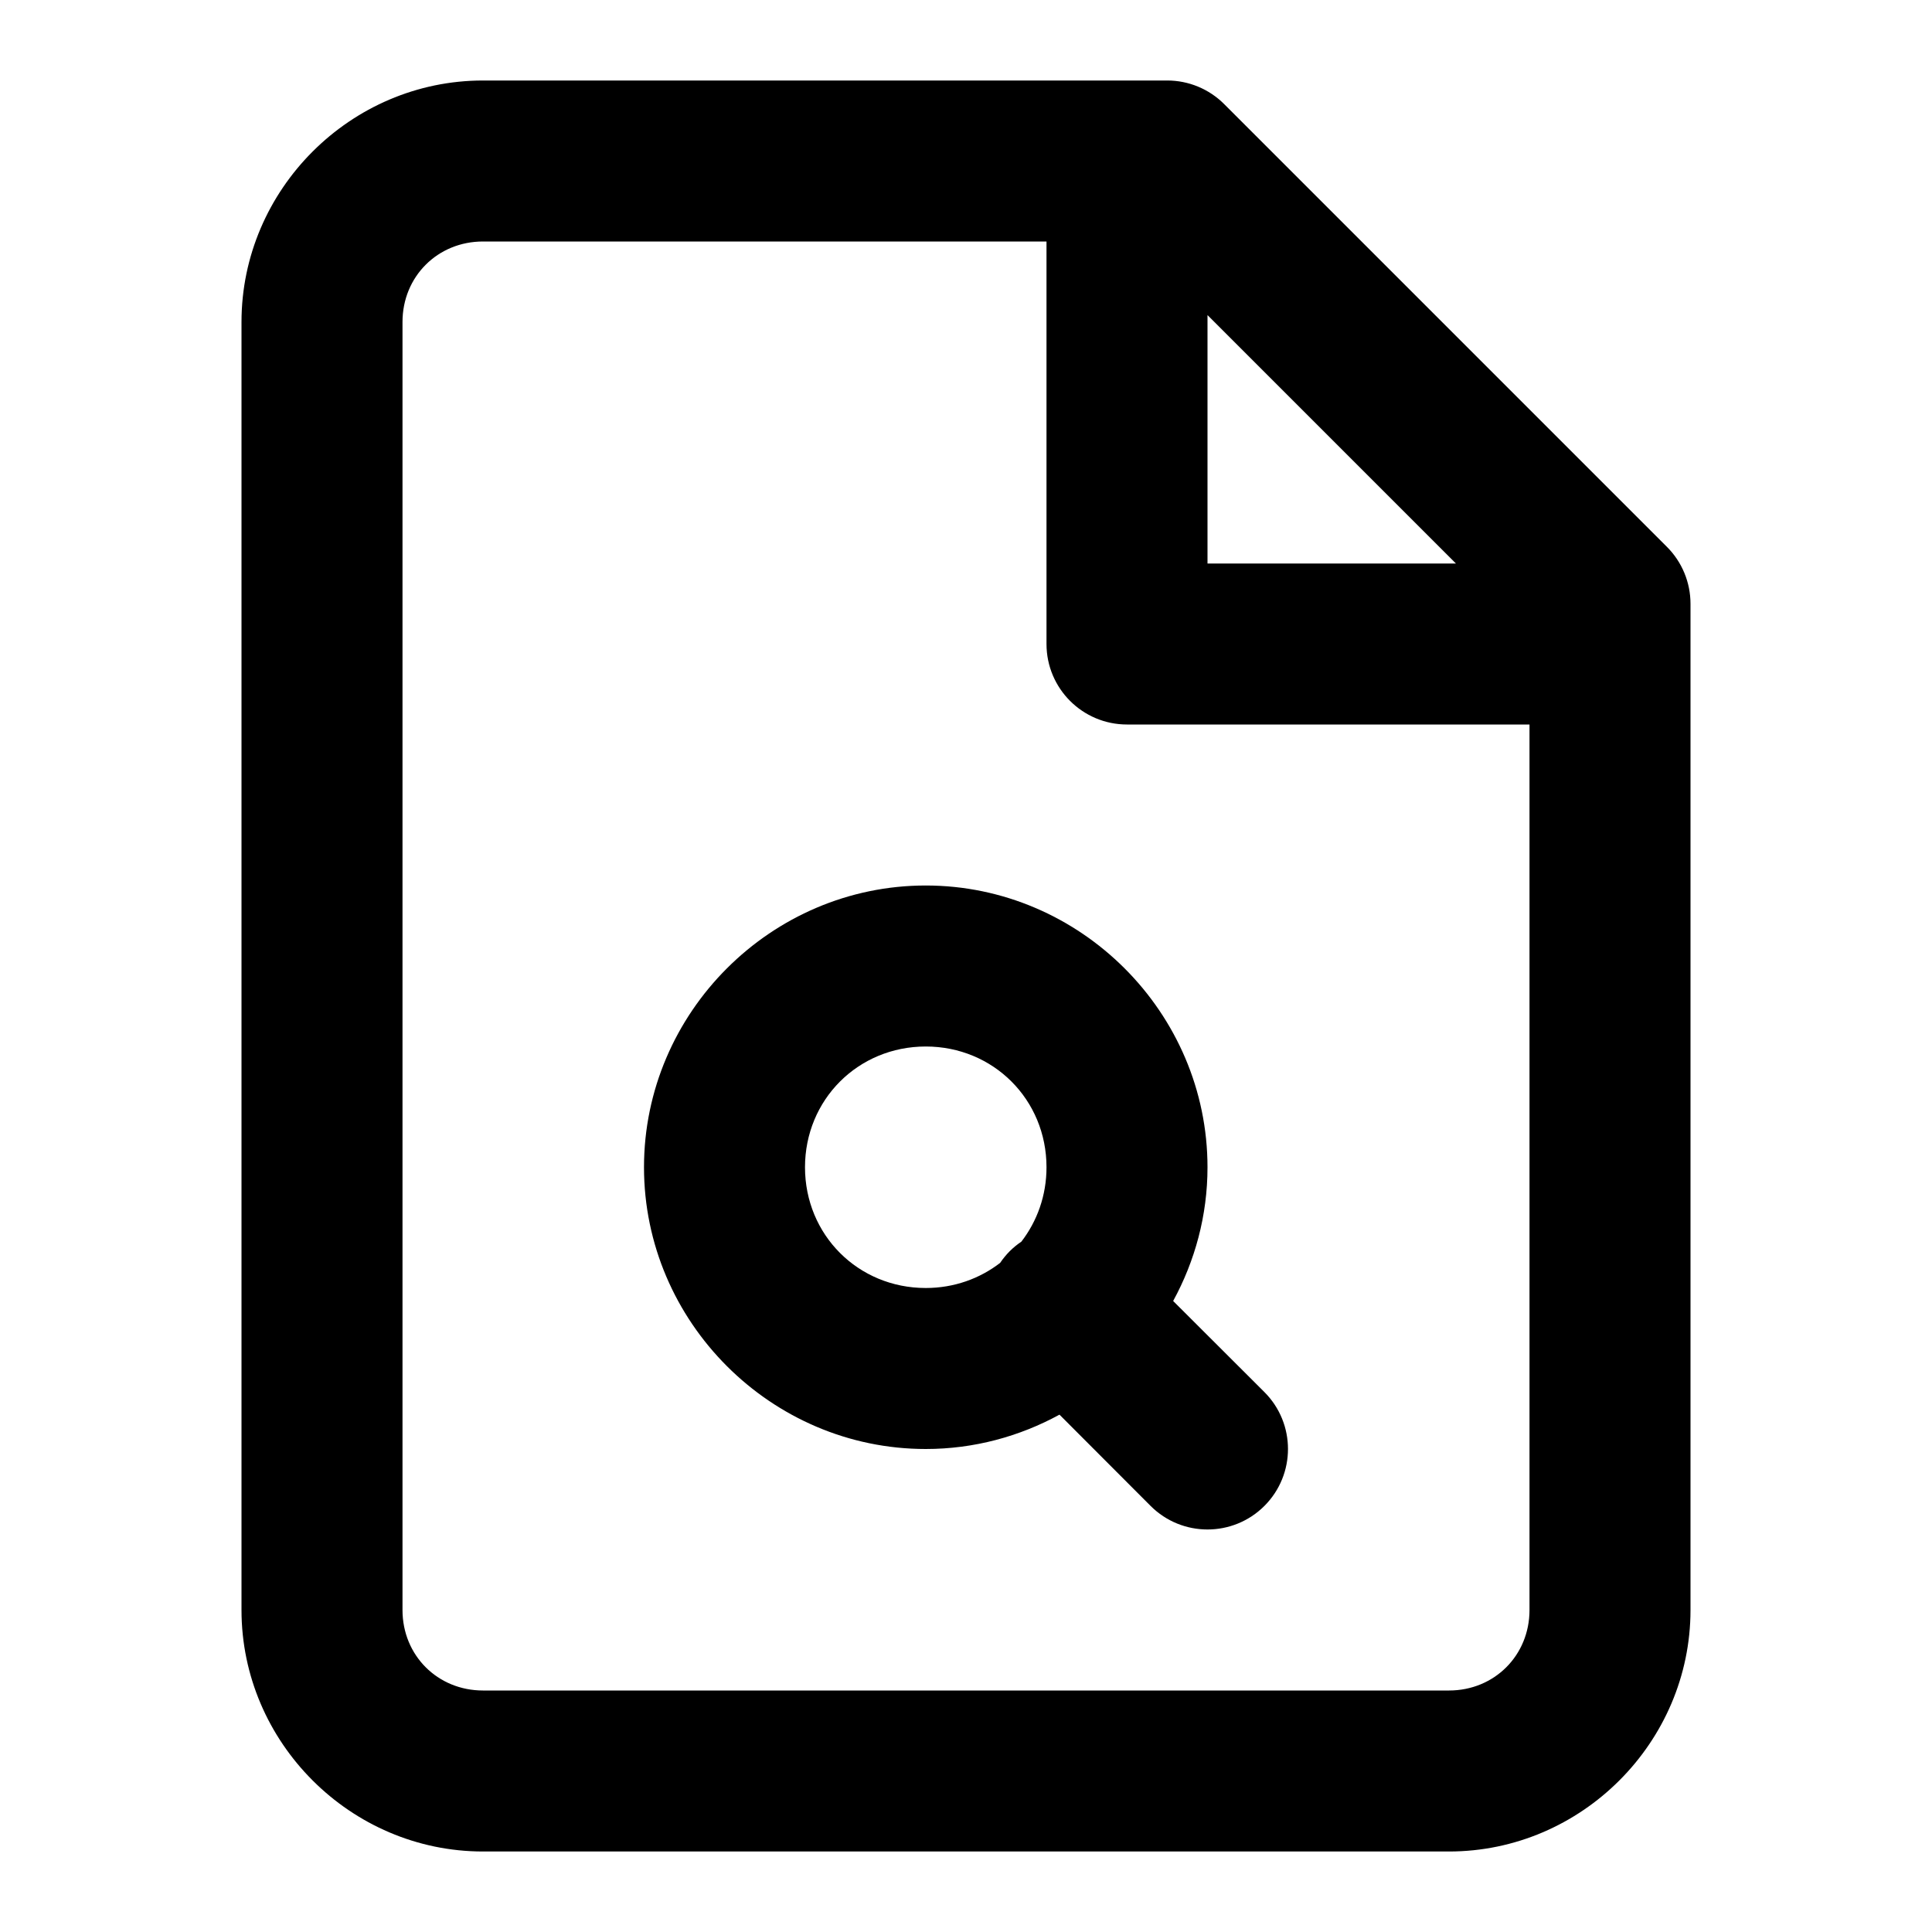
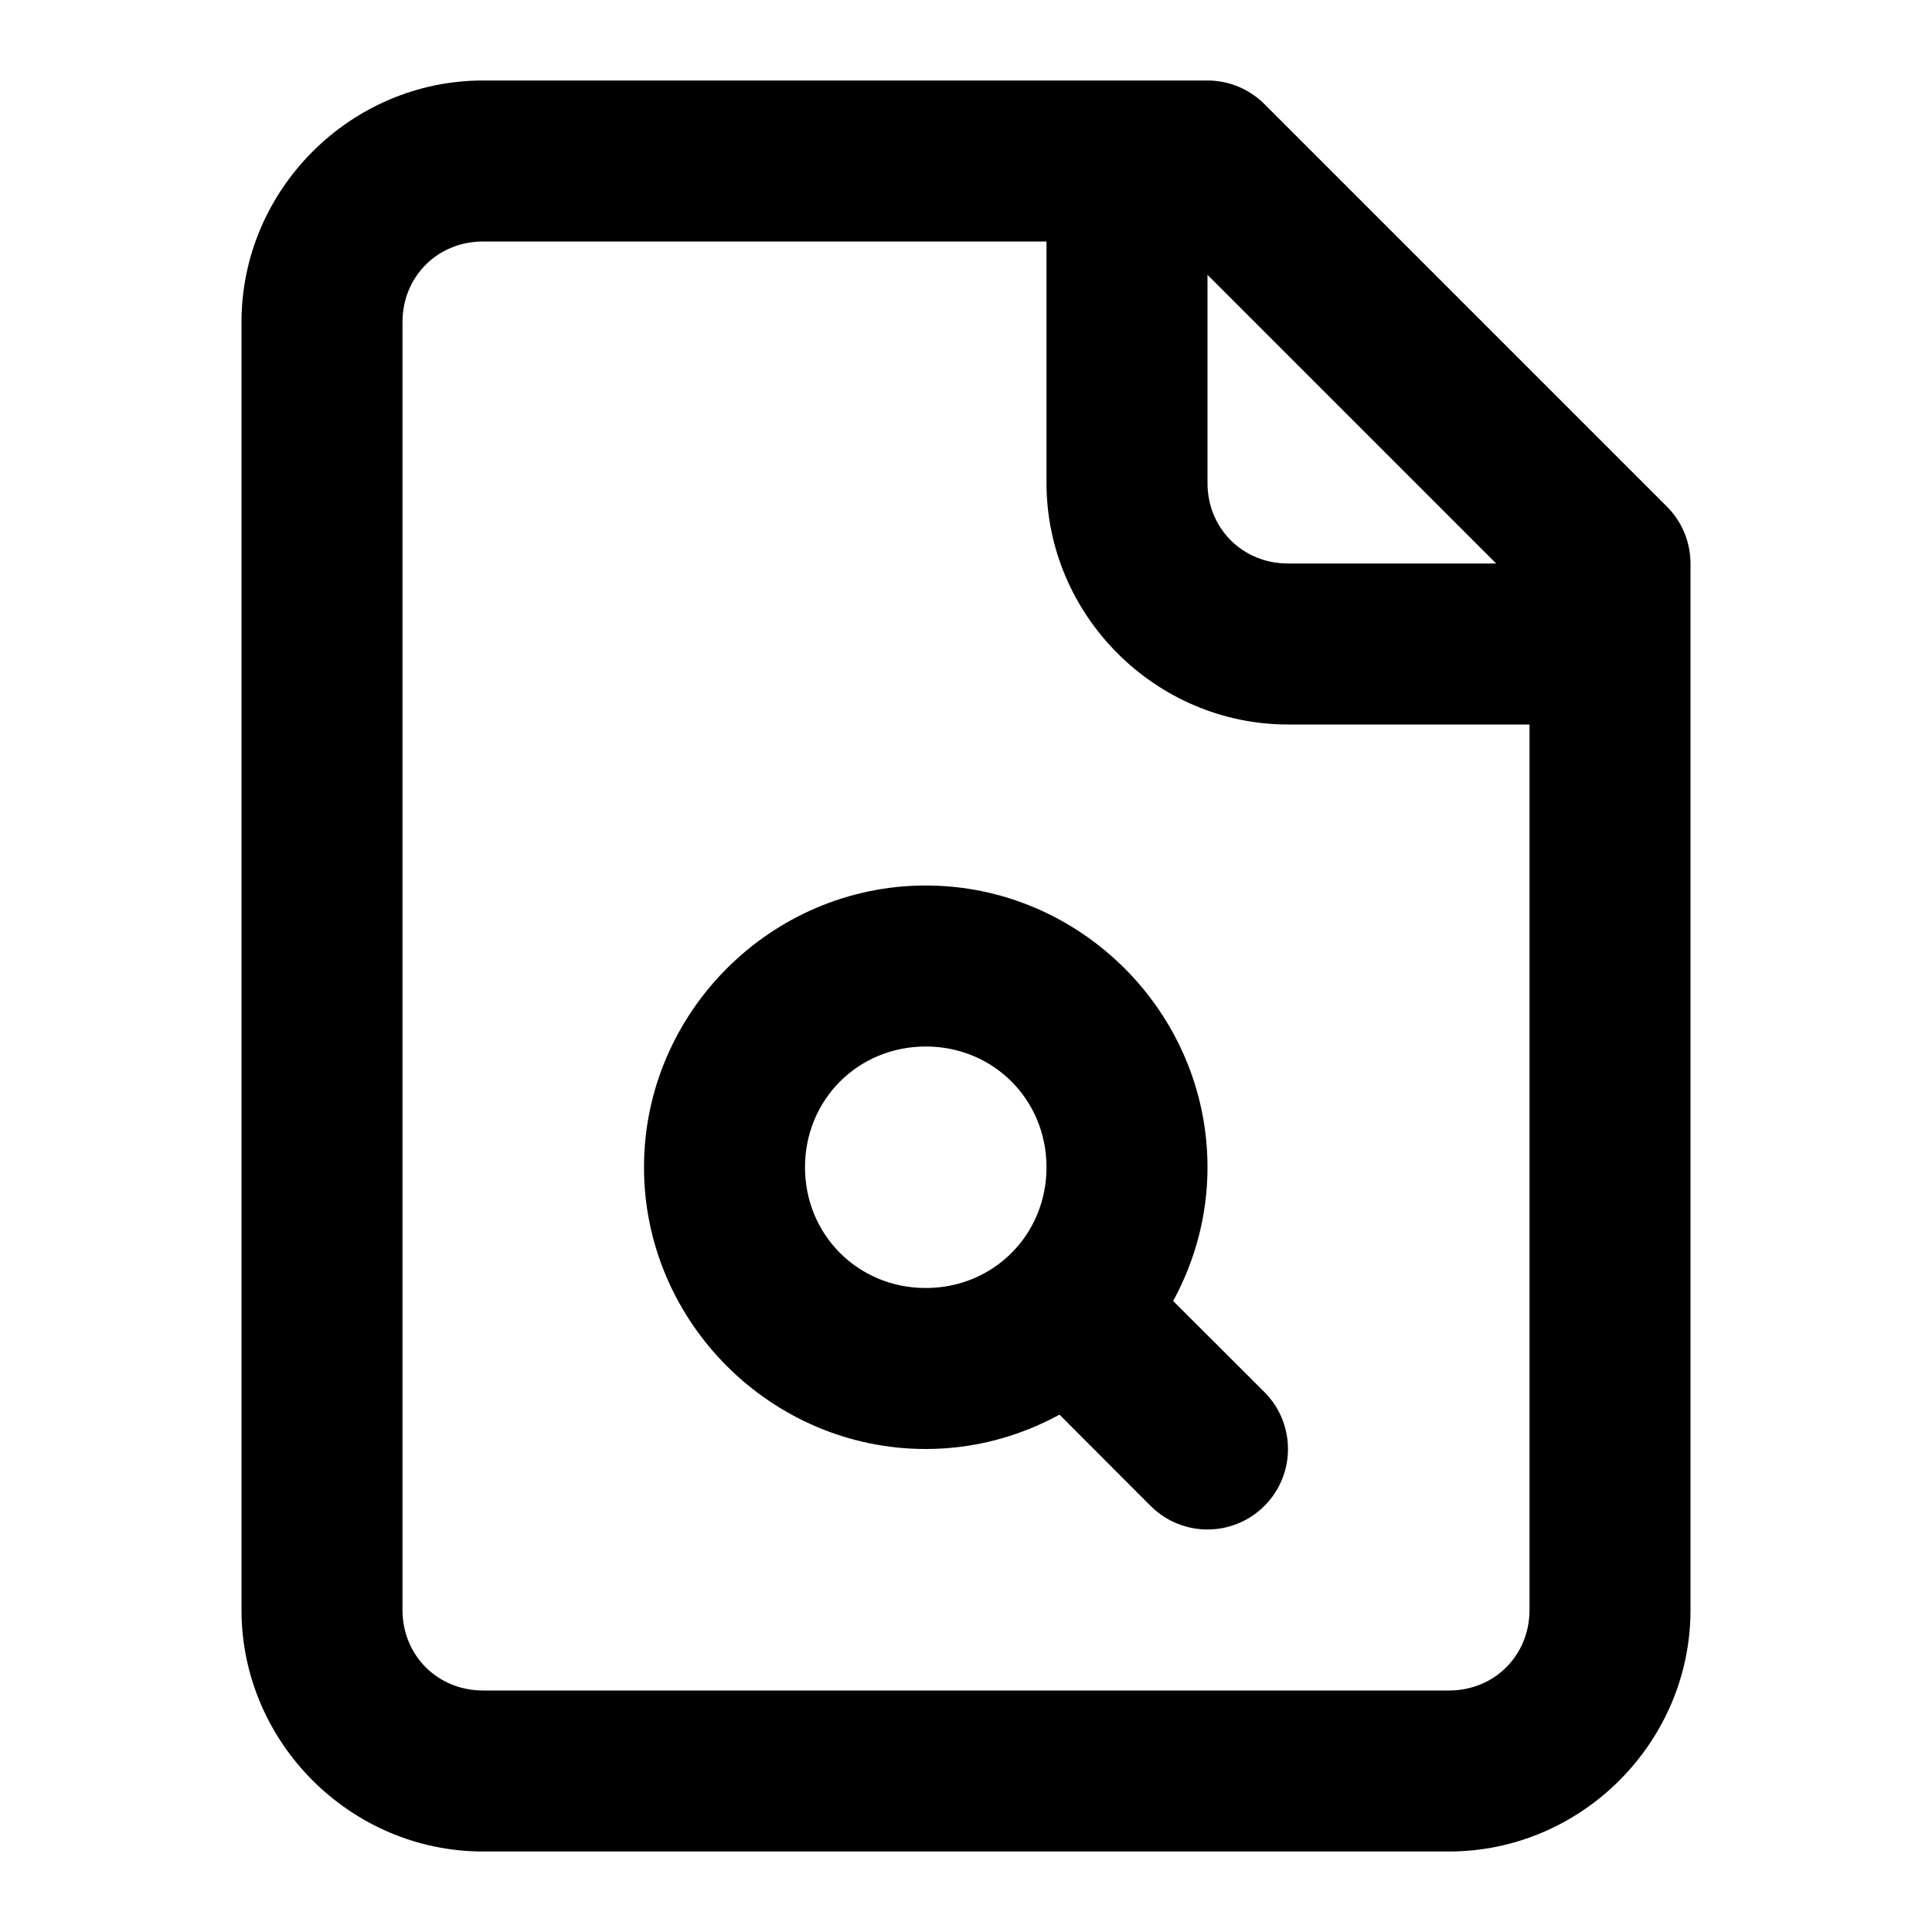
<svg xmlns="http://www.w3.org/2000/svg" width="24" height="24" viewBox="0 0 24 24" fill="currentColor" tags="lost,document,find,browser" categories="files">
-   <path d="M 6 1 C 4.355 1 3 2.355 3 4 L 3 20 C 3 21.645 4.355 23 6 23 L 18 23 C 19.645 23 21 21.645 21 20 L 21 7.5 A 1 1 0 0 0 20.707 6.793 L 15.207 1.293 A 1 1 0 0 0 14.5 1 L 6 1 z M 6 3 L 13 3 L 13 8 A 1 1 0 0 0 14 9 L 19 9 L 19 20 C 19 20.564 18.564 21 18 21 L 6 21 C 5.436 21 5 20.564 5 20 L 5 4 C 5 3.436 5.436 3 6 3 z M 15 3.914 L 18.086 7 L 15 7 L 15 3.914 z M 11.5 11 C 9.579 11 8 12.579 8 14.5 C 8 16.421 9.579 18 11.5 18 C 12.1 18 12.665 17.844 13.16 17.574 L 13.162 17.574 L 14.293 18.707 A 1 1 0 0 0 15.707 18.707 A 1 1 0 0 0 15.707 17.293 L 14.574 16.162 C 14.574 16.162 14.574 16.161 14.574 16.16 C 14.844 15.665 15 15.1 15 14.5 C 15 12.579 13.421 11 11.5 11 z M 11.5 13 C 12.34 13 13 13.66 13 14.5 C 13 14.852 12.883 15.171 12.688 15.424 A 1 1 0 0 0 12.543 15.543 A 1 1 0 0 0 12.424 15.688 C 12.171 15.883 11.852 16 11.5 16 C 10.66 16 10 15.34 10 14.5 C 10 13.66 10.66 13 11.5 13 z " />
+   <path d="M 6 1 C 4.355 1 3 2.355 3 4 L 3 20 C 3 21.645 4.355 23 6 23 L 18 23 C 19.645 23 21 21.645 21 20 L 21 7 A 1 1 0 0 0 20.707 6.293 L 15.707 1.293 A 1 1 0 0 0 15 1 L 6 1 z M 6 3 L 13 3 L 13 6 C 13 7.645 14.355 9 16 9 L 19 9 L 19 20 C 19 20.564 18.564 21 18 21 L 6 21 C 5.436 21 5 20.564 5 20 L 5 4 C 5 3.436 5.436 3 6 3 z M 15 3.414 L 18.586 7 L 16 7 C 15.436 7 15 6.564 15 6 L 15 3.414 z M 11.5 11 C 9.579 11 8 12.579 8 14.5 C 8 16.421 9.579 18 11.5 18 C 12.1 18 12.665 17.844 13.16 17.574 L 13.162 17.574 L 14.293 18.707 A 1 1 0 0 0 15.707 18.707 A 1 1 0 0 0 15.707 17.293 L 14.574 16.162 C 14.574 16.162 14.574 16.161 14.574 16.16 C 14.844 15.665 15 15.1 15 14.5 C 15 12.579 13.421 11 11.5 11 z M 11.5 13 C 12.34 13 13 13.66 13 14.5 C 13 15.34 12.34 16 11.5 16 C 10.66 16 10 15.34 10 14.5 C 10 13.66 10.66 13 11.5 13 z " />
</svg>
